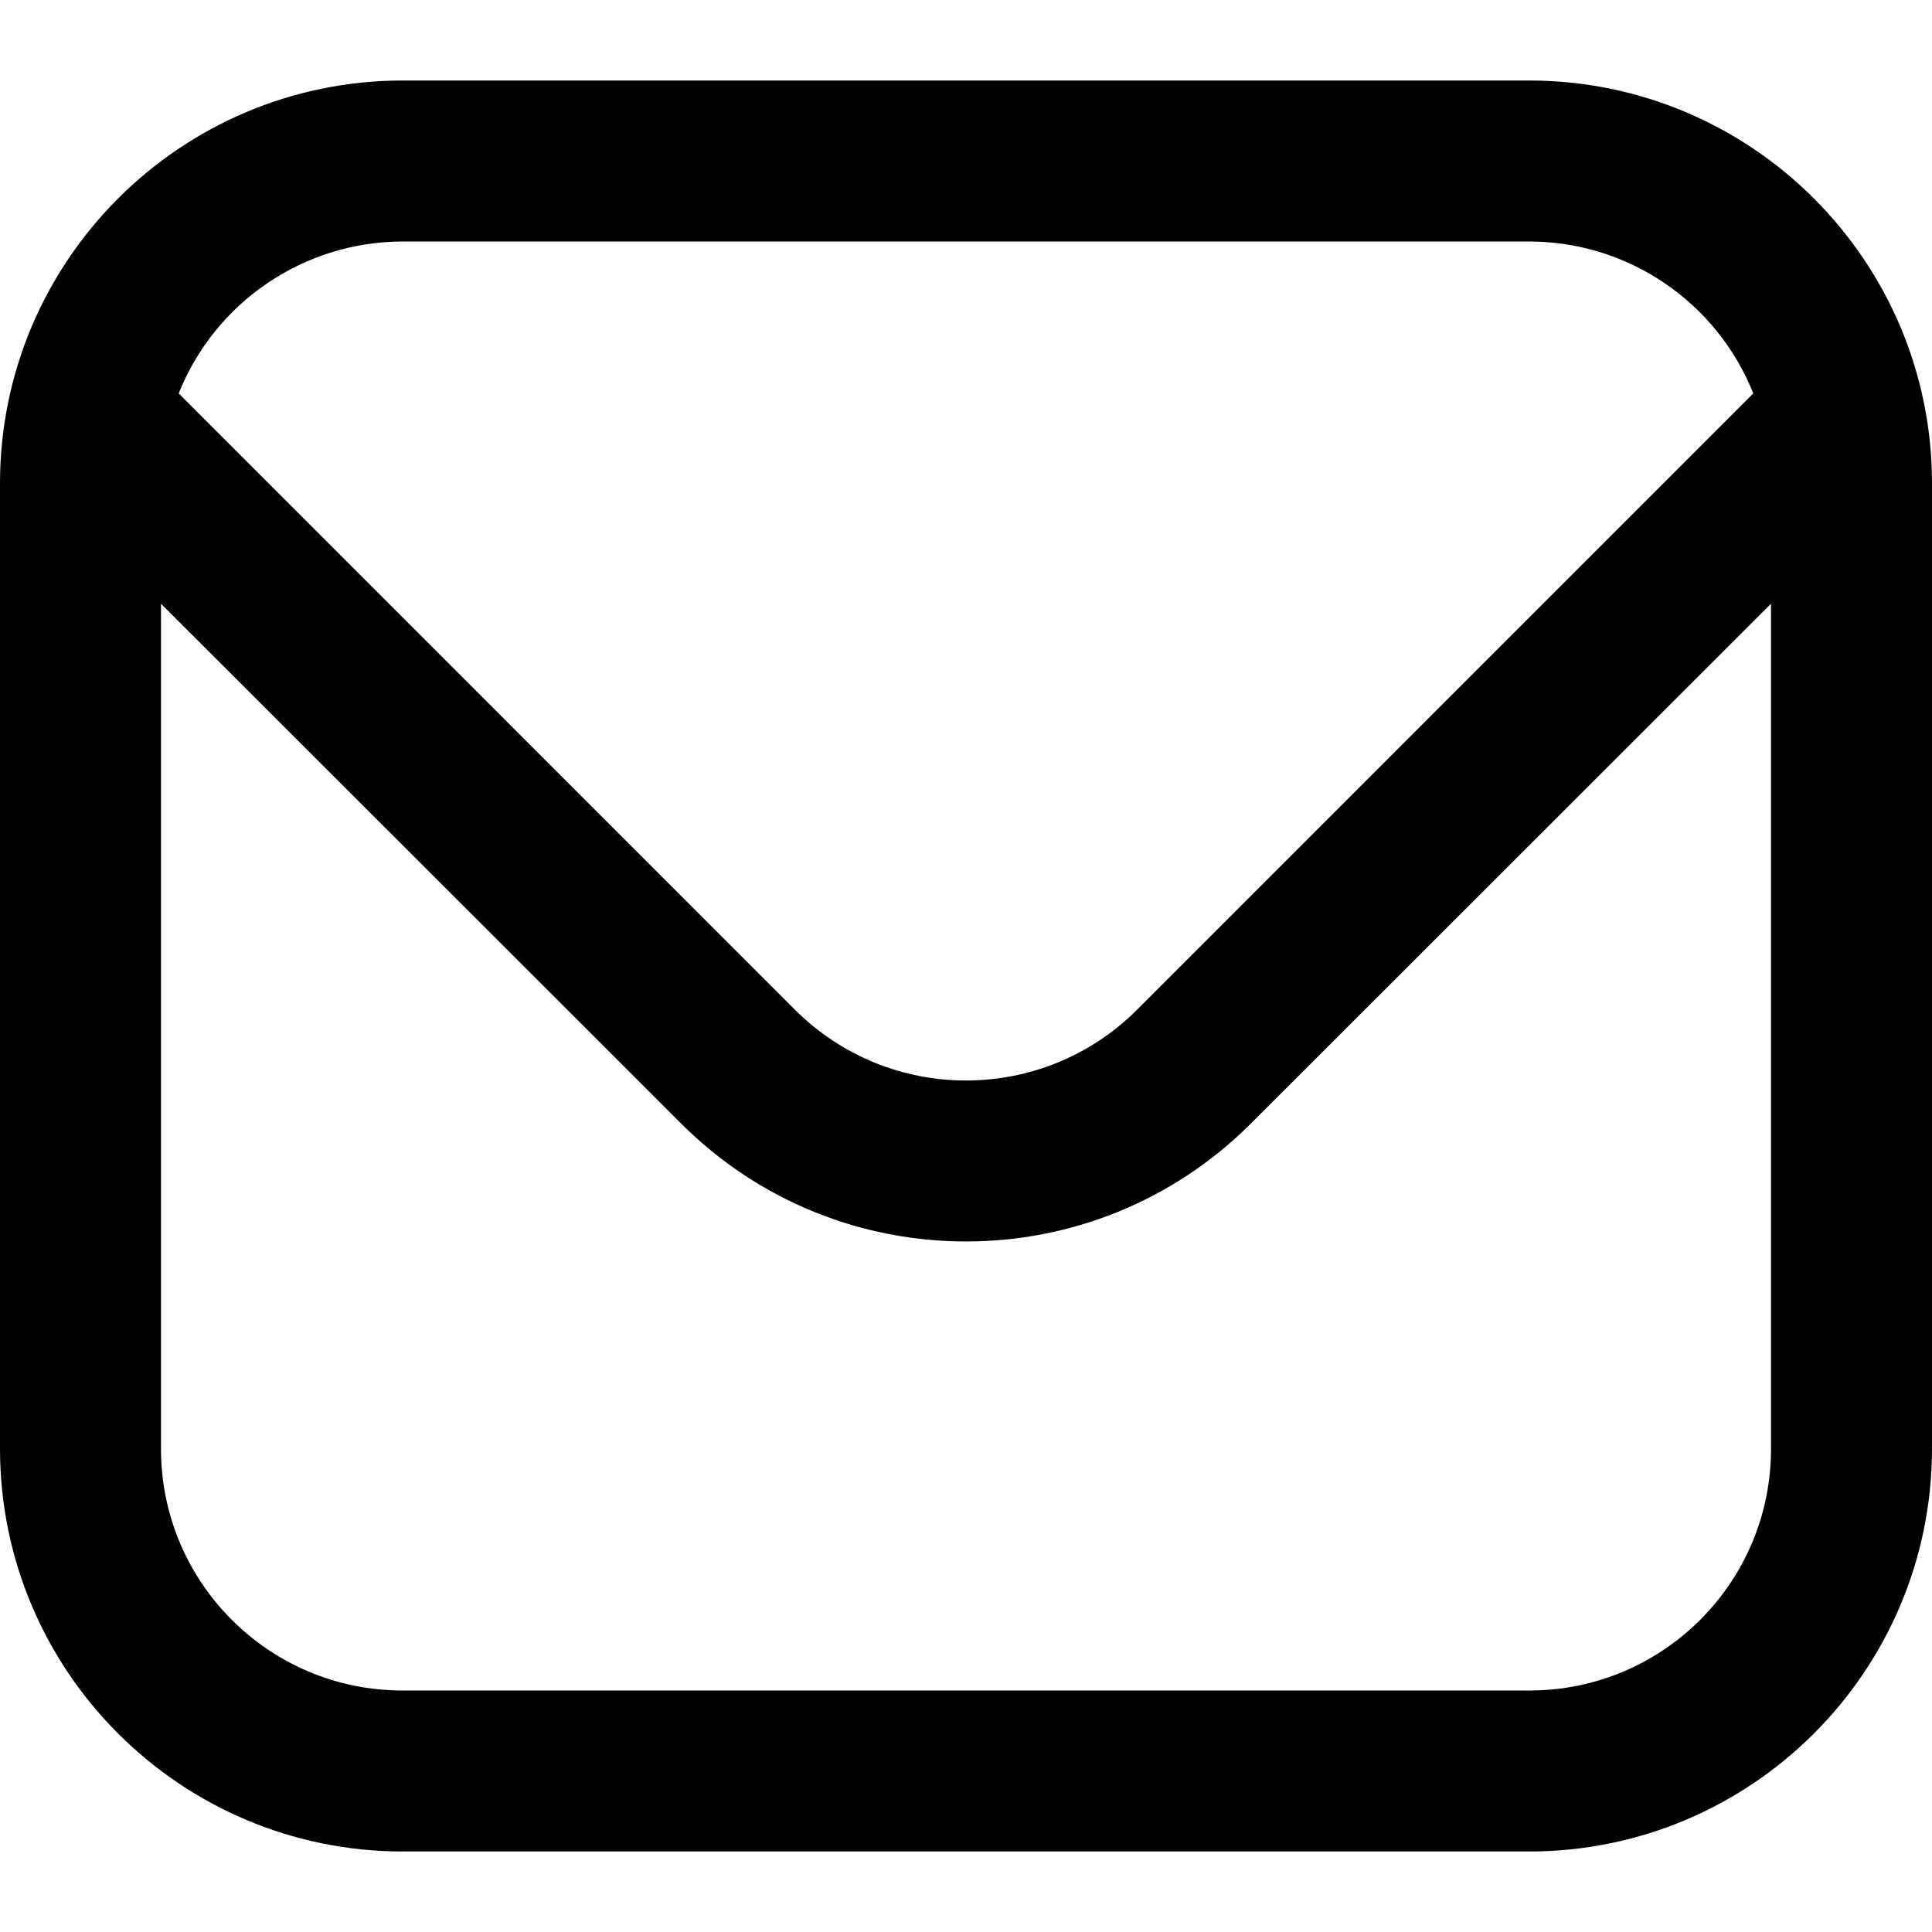
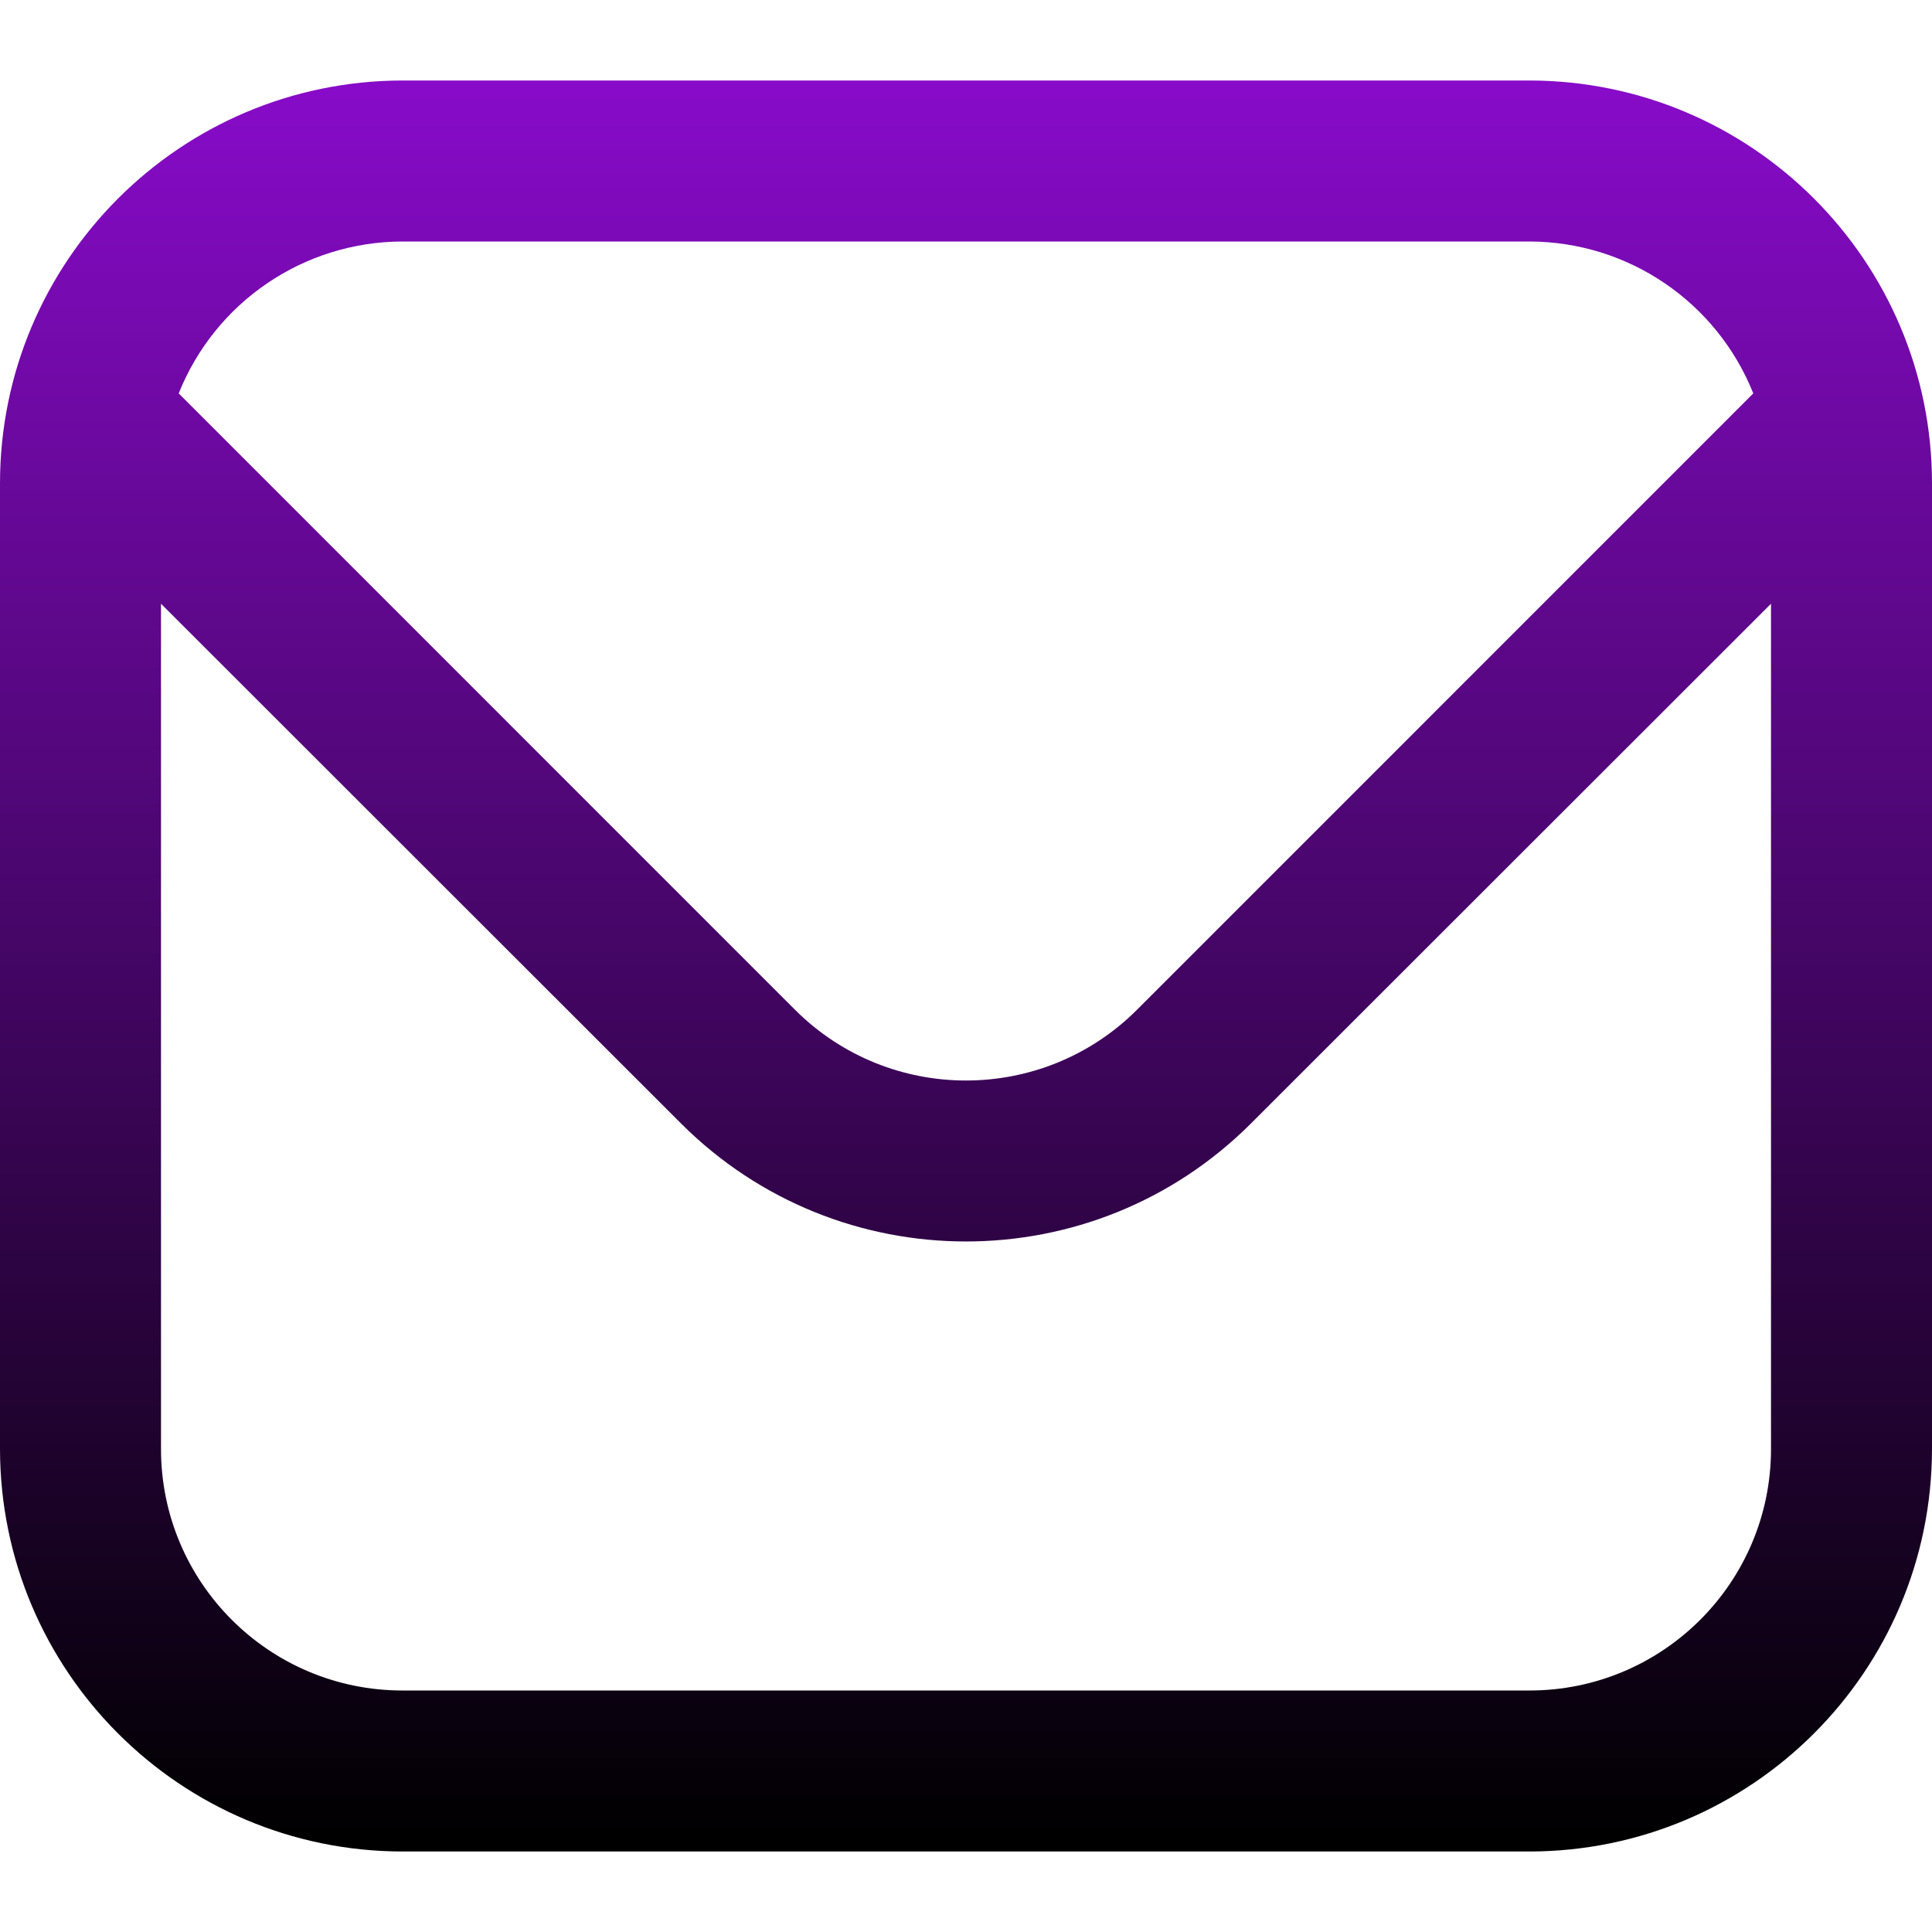
- <svg xmlns="http://www.w3.org/2000/svg" id="Outline" viewBox="0 0 24 24" width="512" height="512">
-   <path d="M19,1H5A5.006,5.006,0,0,0,0,6V18a5.006,5.006,0,0,0,5,5H19a5.006,5.006,0,0,0,5-5V6A5.006,5.006,0,0,0,19,1ZM5,3H19a3,3,0,0,1,2.78,1.887l-7.658,7.659a3.007,3.007,0,0,1-4.244,0L2.22,4.887A3,3,0,0,1,5,3ZM19,21H5a3,3,0,0,1-3-3V7.5L8.464,13.96a5.007,5.007,0,0,0,7.072,0L22,7.5V18A3,3,0,0,1,19,21Z" />
+ <svg xmlns="http://www.w3.org/2000/svg" viewBox="0 0 24 24">
+   <defs>
+     <linearGradient id="p2b" x1="0" x2="0" y1="0" y2="1">
+       <stop offset="0%" stop-color="#870BC8" />
+       <stop offset="100%" stop-color="#000" />
+     </linearGradient>
+   </defs>
+   <path fill="url(#p2b)" d="M19,1H5A5.006,5.006,0,0,0,0,6V18a5.006,5.006,0,0,0,5,5H19a5.006,5.006,0,0,0,5-5V6A5.006,5.006,0,0,0,19,1ZM5,3H19a3,3,0,0,1,2.78,1.887l-7.658,7.659a3.007,3.007,0,0,1-4.244,0L2.22,4.887A3,3,0,0,1,5,3ZM19,21H5a3,3,0,0,1-3-3V7.5L8.464,13.96a5.007,5.007,0,0,0,7.072,0L22,7.5V18A3,3,0,0,1,19,21Z" />
</svg>
